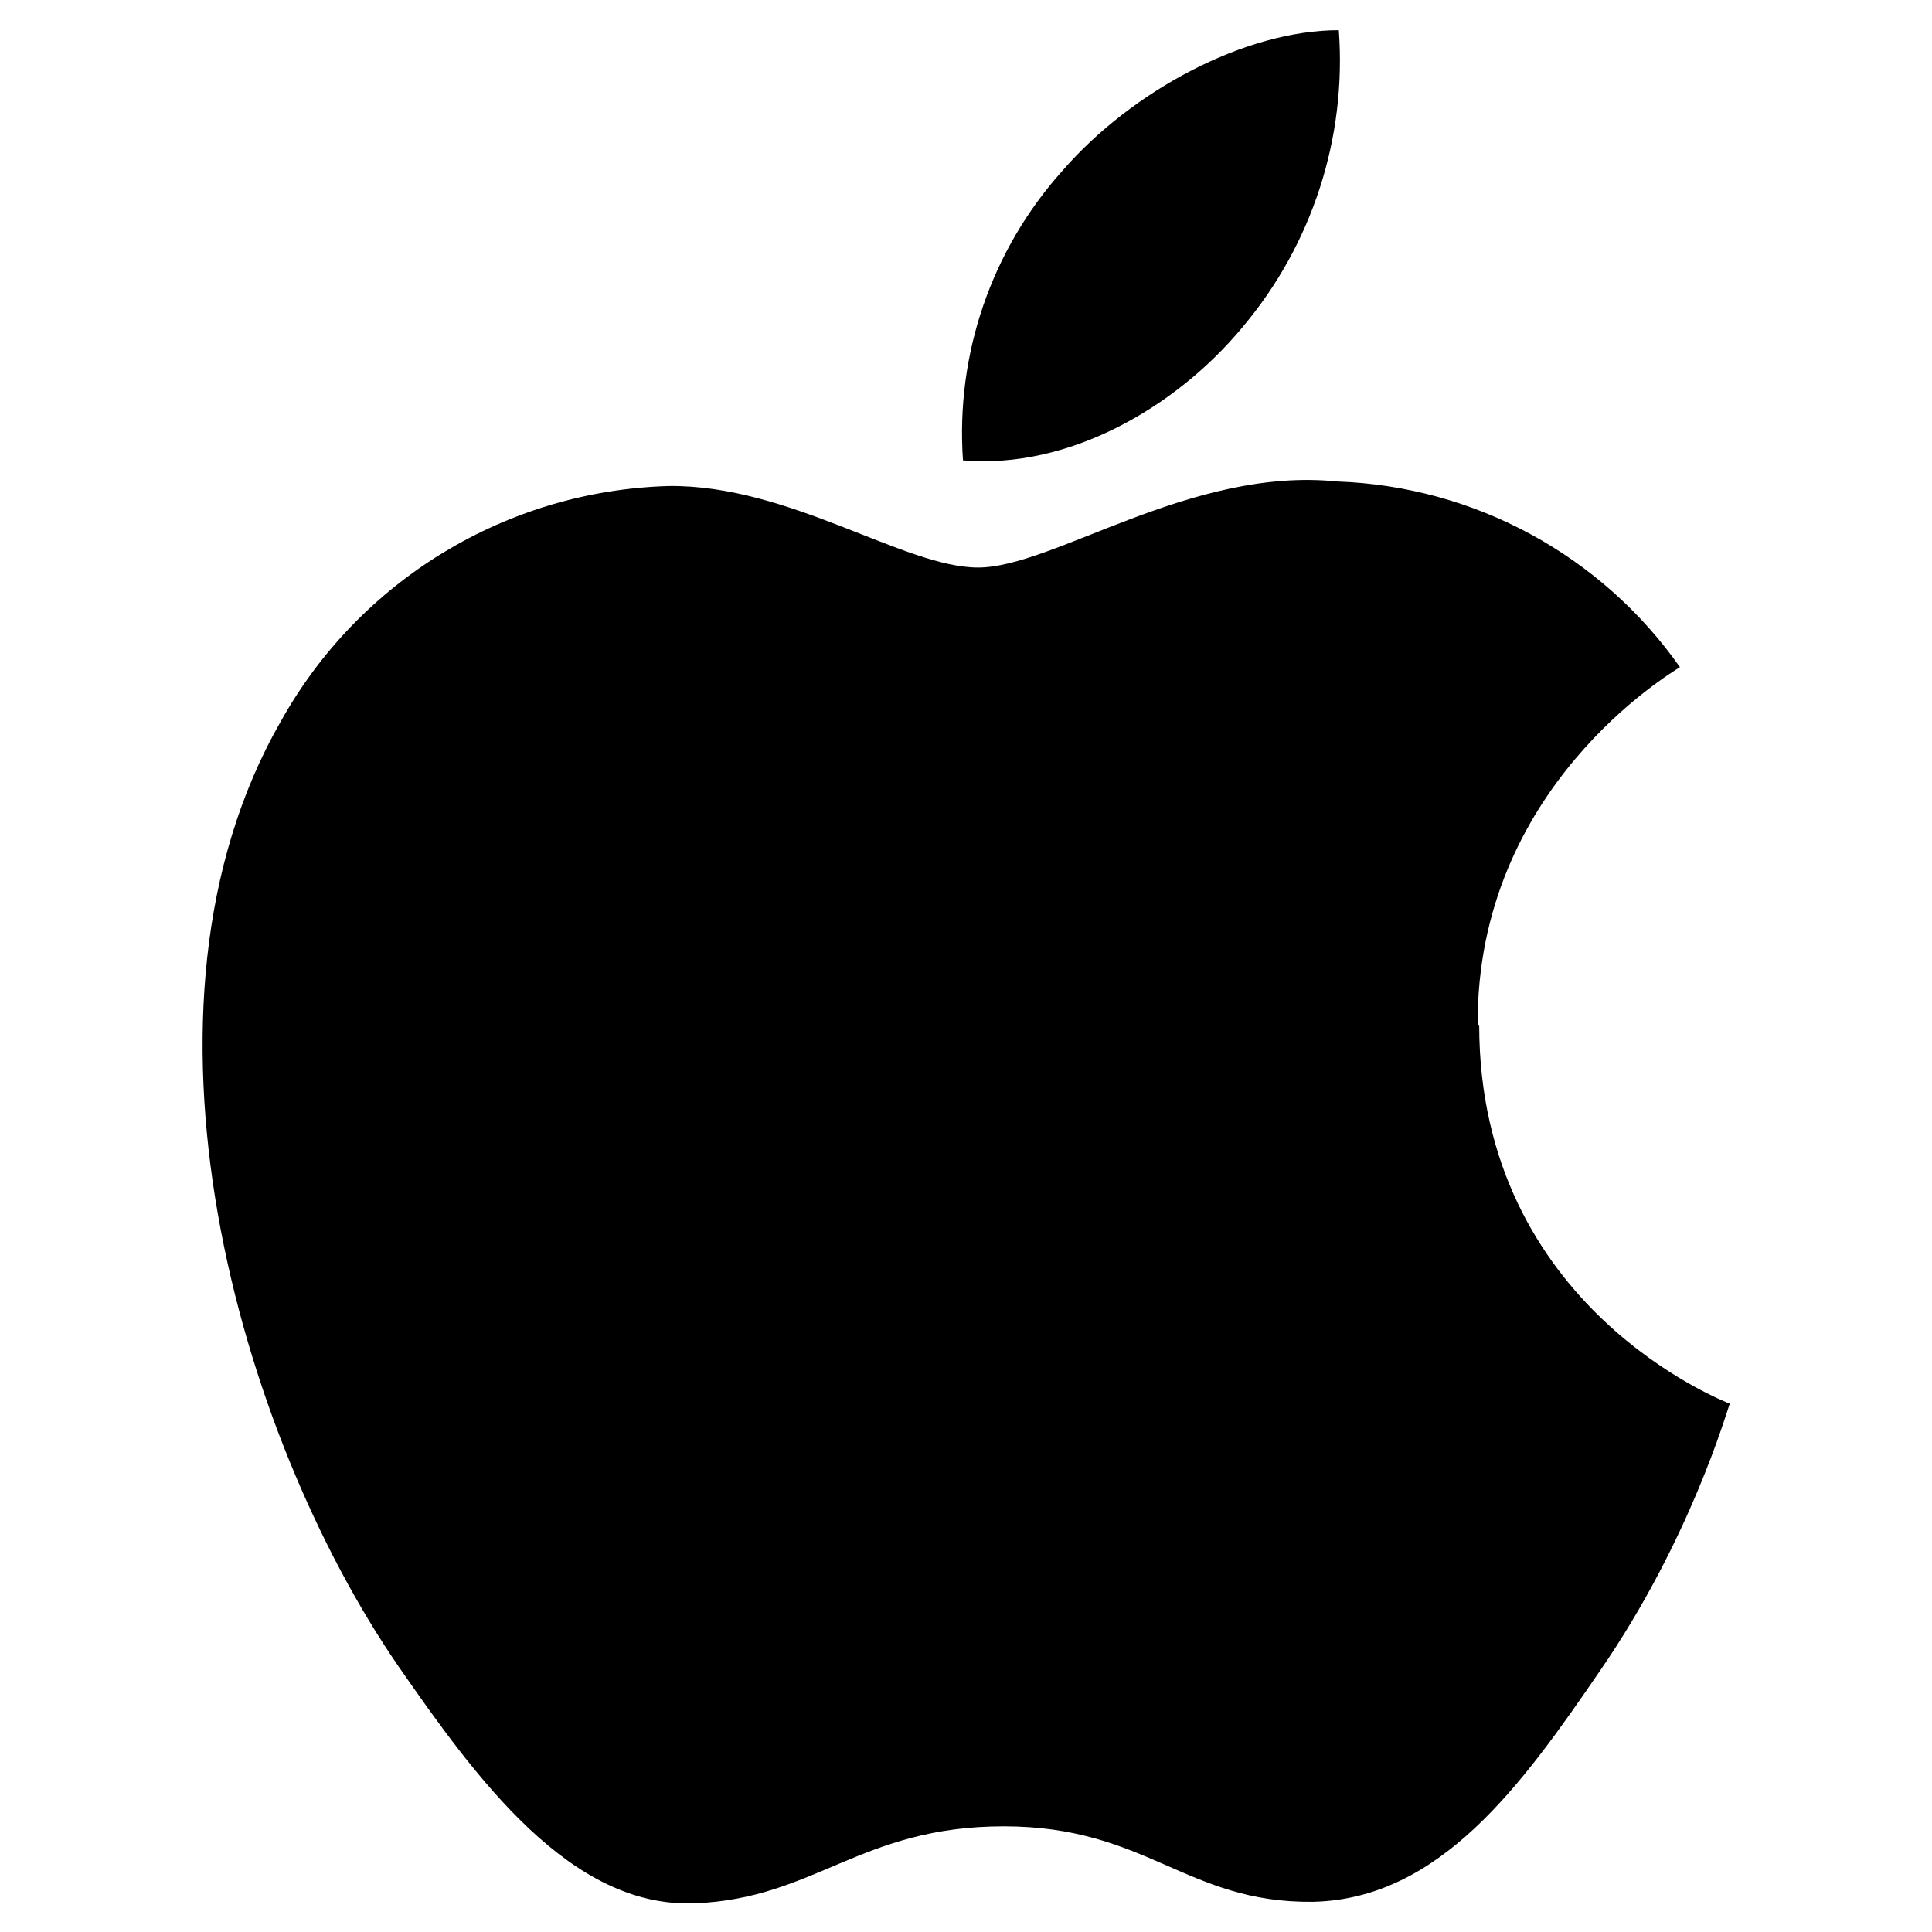
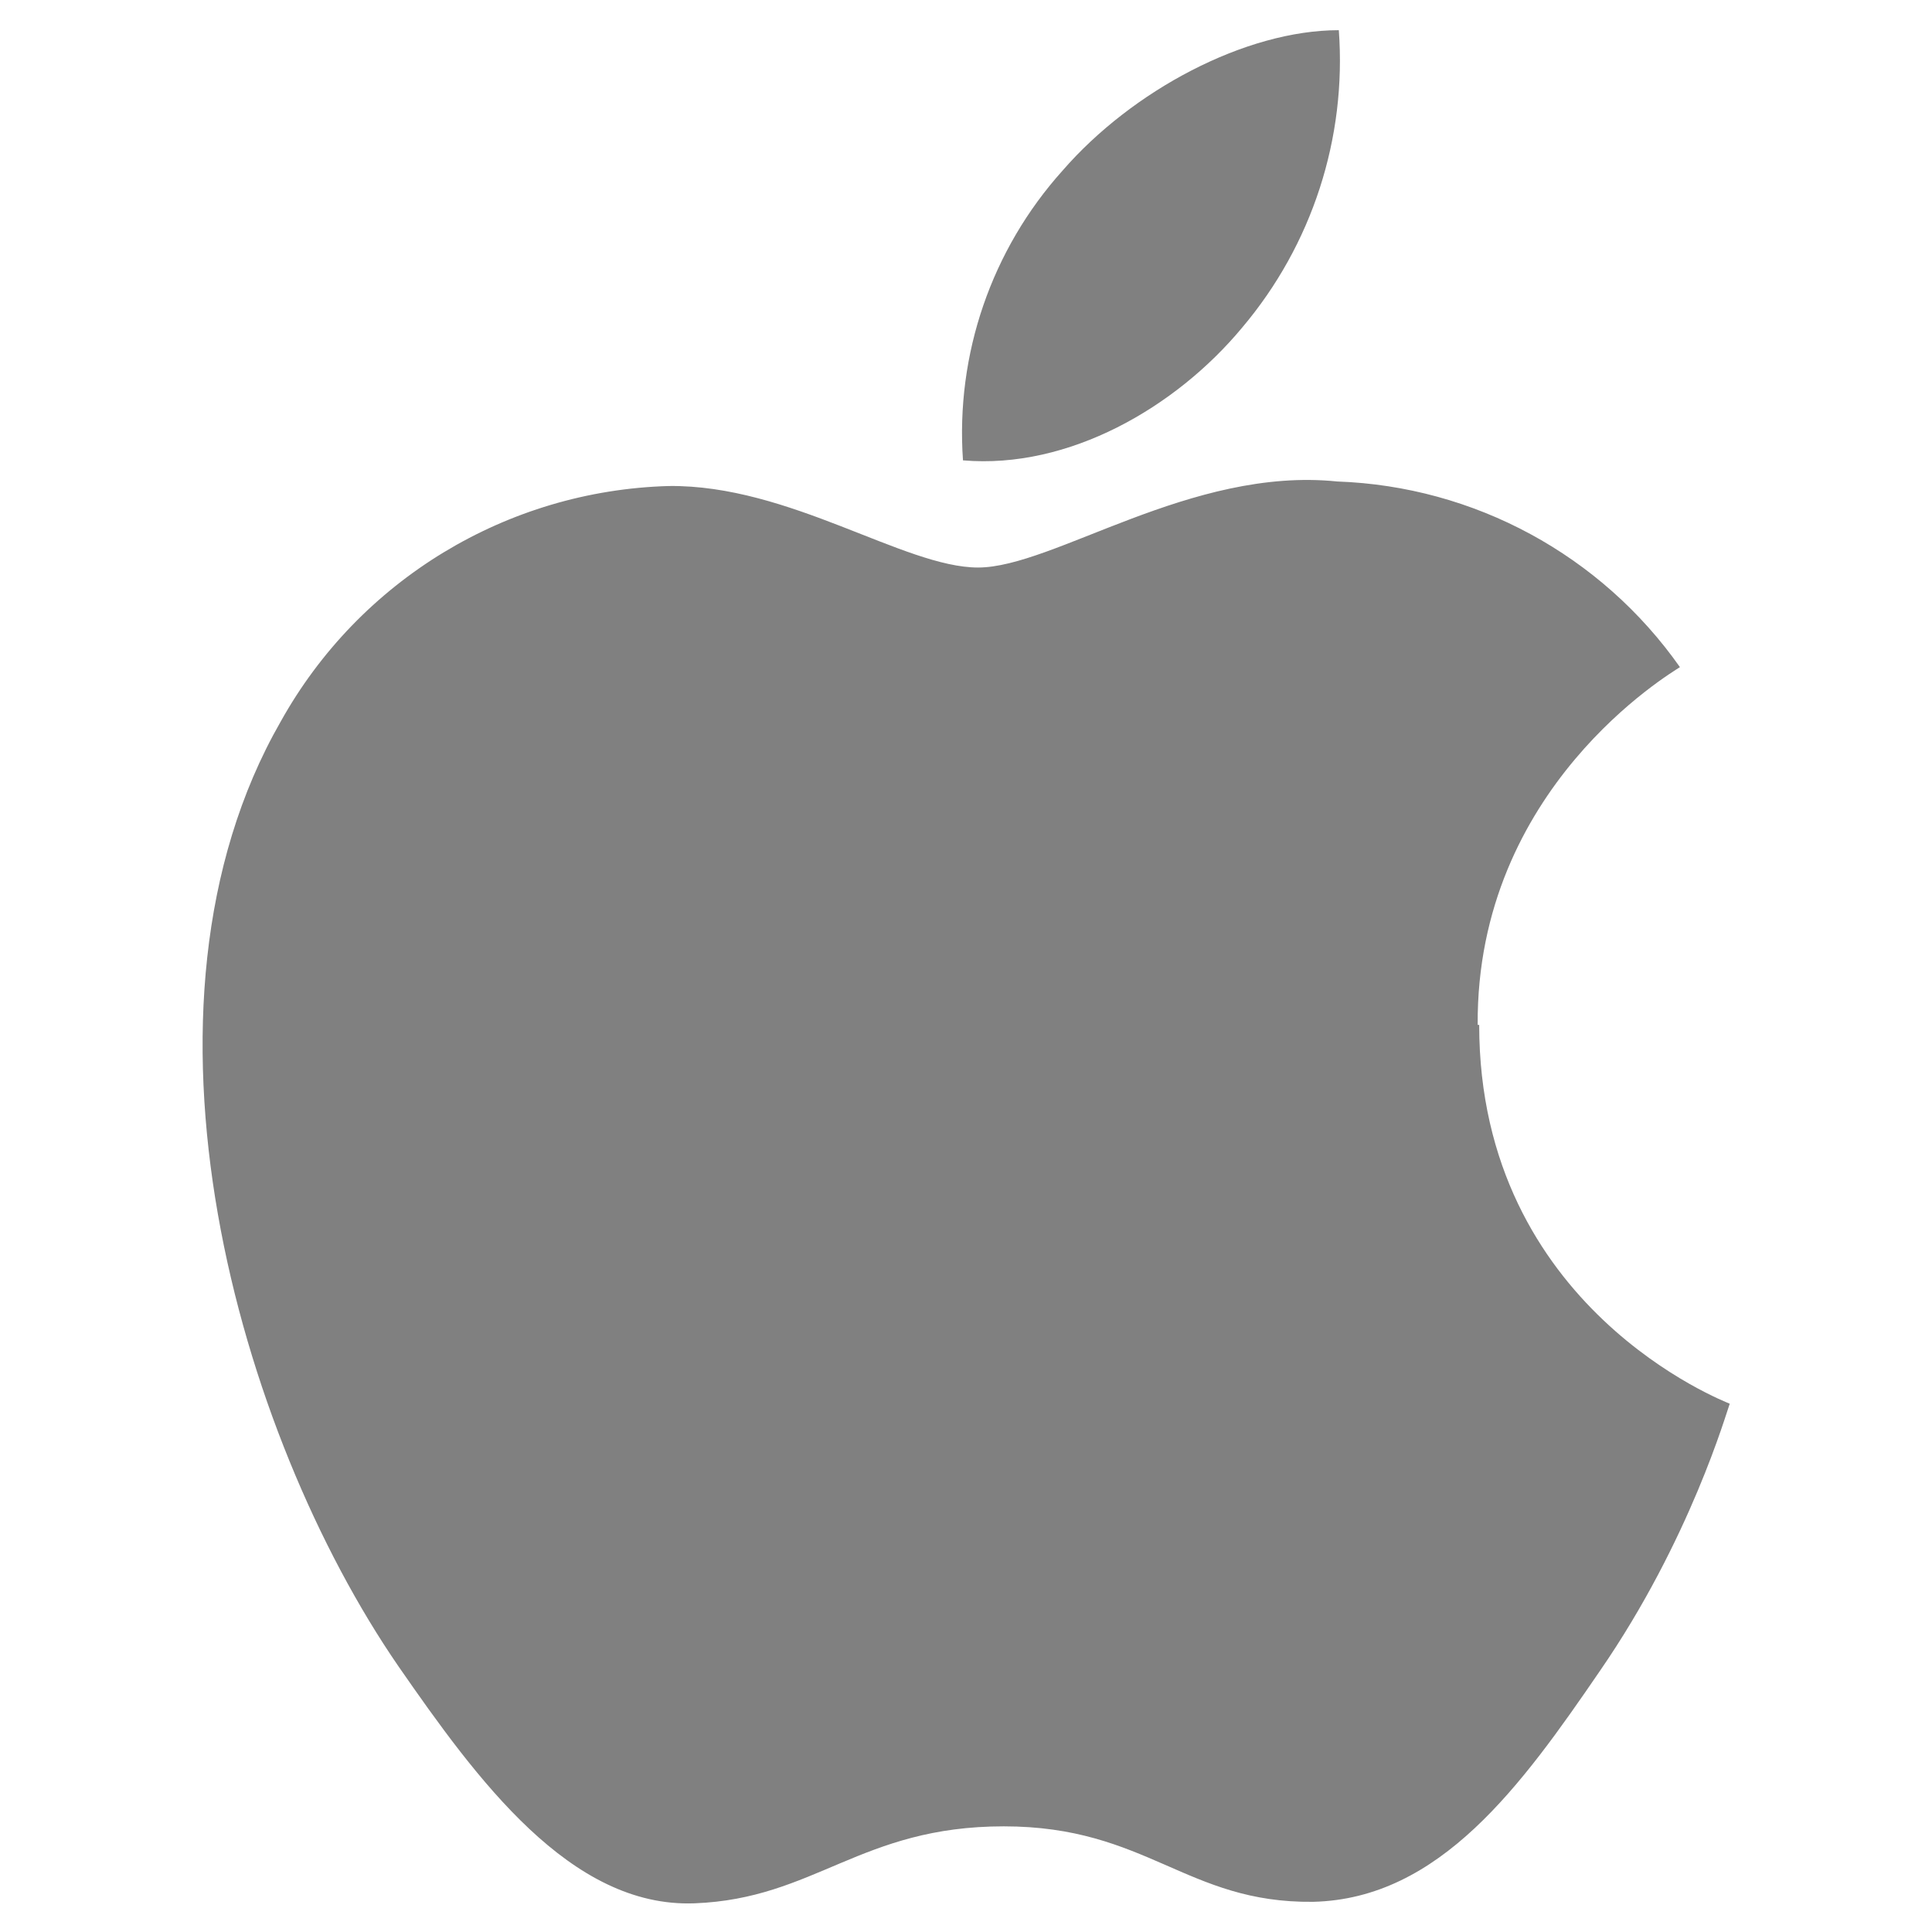
<svg xmlns="http://www.w3.org/2000/svg" viewBox="0 0 128 128">
-   <path d="M98 67.9c0 18.8 16.4 25 16.6 25.1-.2.5-2.6 9-8.6 17.7-5.2 7.6-10.6 15.1-19 15.3-8.4.1-11-5-20.5-5S54 125.8 46 126.1c-8.2.3-14.4-8.2-19.6-15.7C15.8 95 7.7 66.8 18.6 47.8a30.4 30.4 0 0 1 25.7-15.6c8-.1 15.6 5.4 20.5 5.4 5 0 14.1-6.7 23.8-5.7a29 29 0 0 1 22.7 12.3c-.6.4-13.5 8-13.4 23.7M82.3 21.7A27.4 27.4 0 0 0 88.7 2C82.5 2 75 6 70.4 11.3a26 26 0 0 0-6.6 19.2c7 .6 14.1-3.5 18.5-8.8" />
+   <path fill="grey" d="M98 67.9c0 18.8 16.4 25 16.6 25.1-.2.5-2.6 9-8.6 17.7-5.2 7.6-10.6 15.1-19 15.3-8.4.1-11-5-20.5-5S54 125.8 46 126.1c-8.2.3-14.4-8.2-19.6-15.7C15.8 95 7.7 66.8 18.6 47.8a30.4 30.4 0 0 1 25.7-15.6c8-.1 15.6 5.4 20.5 5.4 5 0 14.1-6.7 23.8-5.7a29 29 0 0 1 22.7 12.3c-.6.4-13.5 8-13.4 23.7M82.3 21.7A27.4 27.4 0 0 0 88.7 2C82.5 2 75 6 70.4 11.3a26 26 0 0 0-6.6 19.2c7 .6 14.1-3.5 18.5-8.8" />
</svg>
